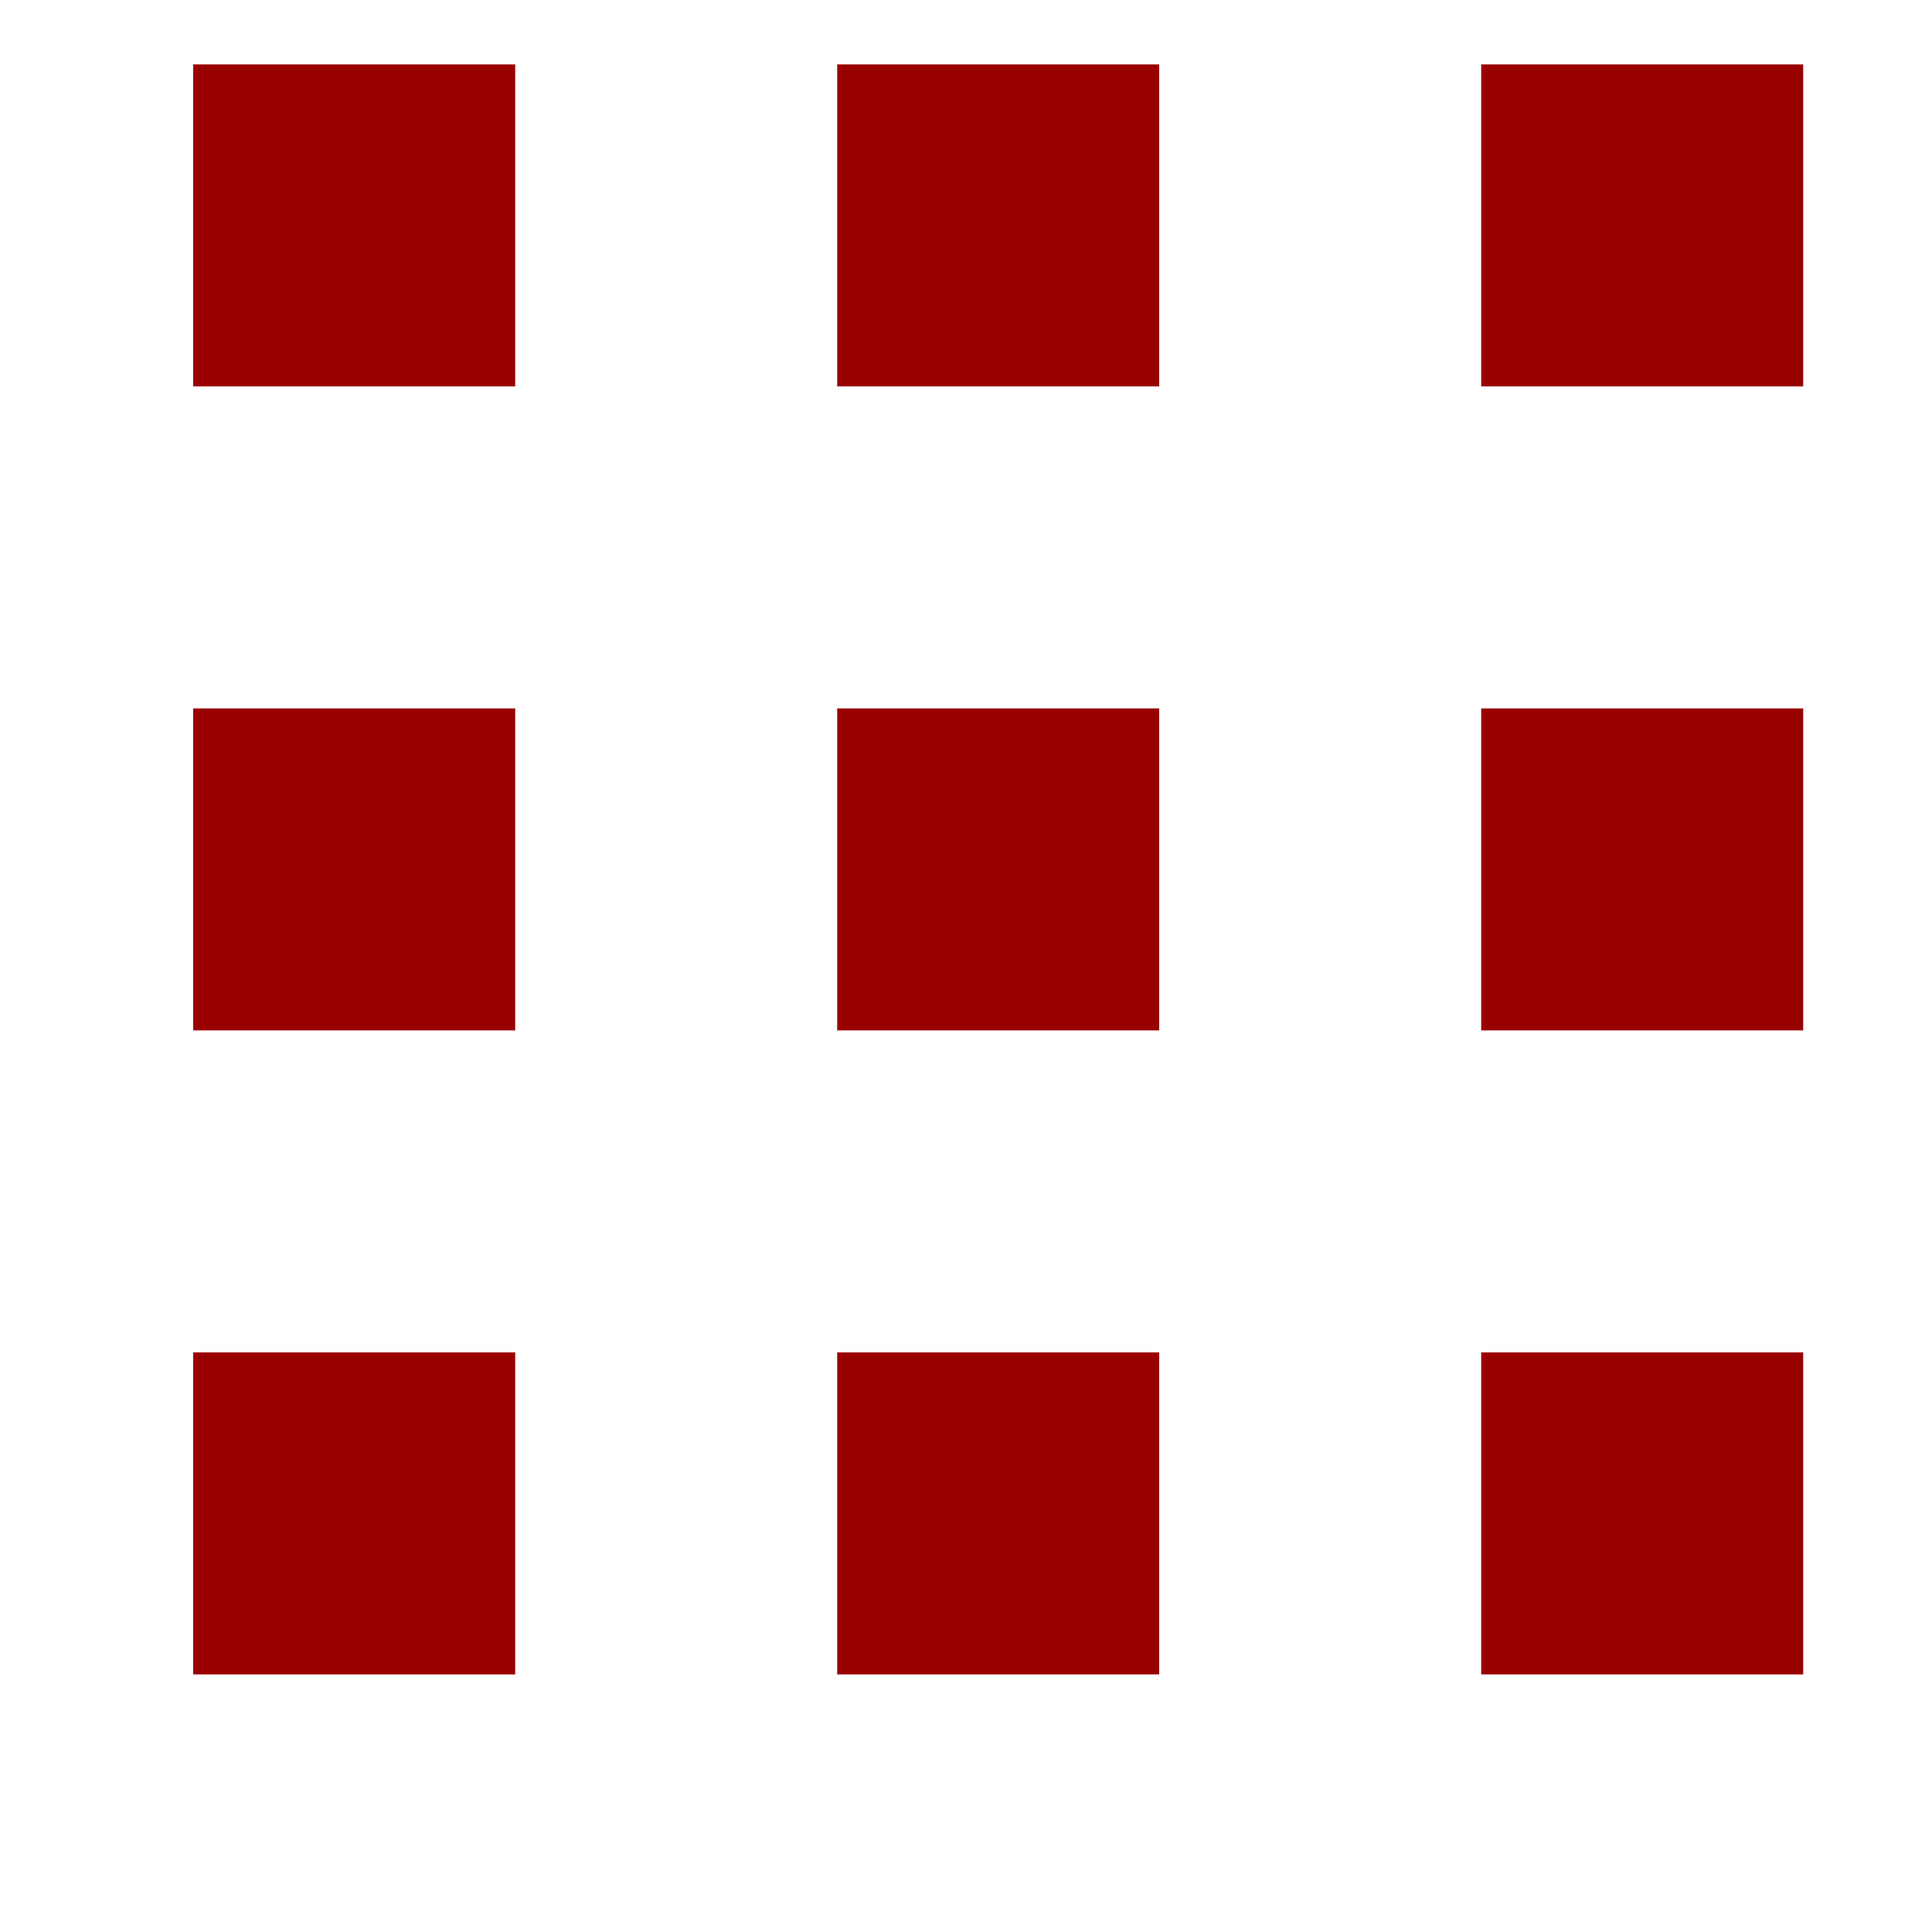
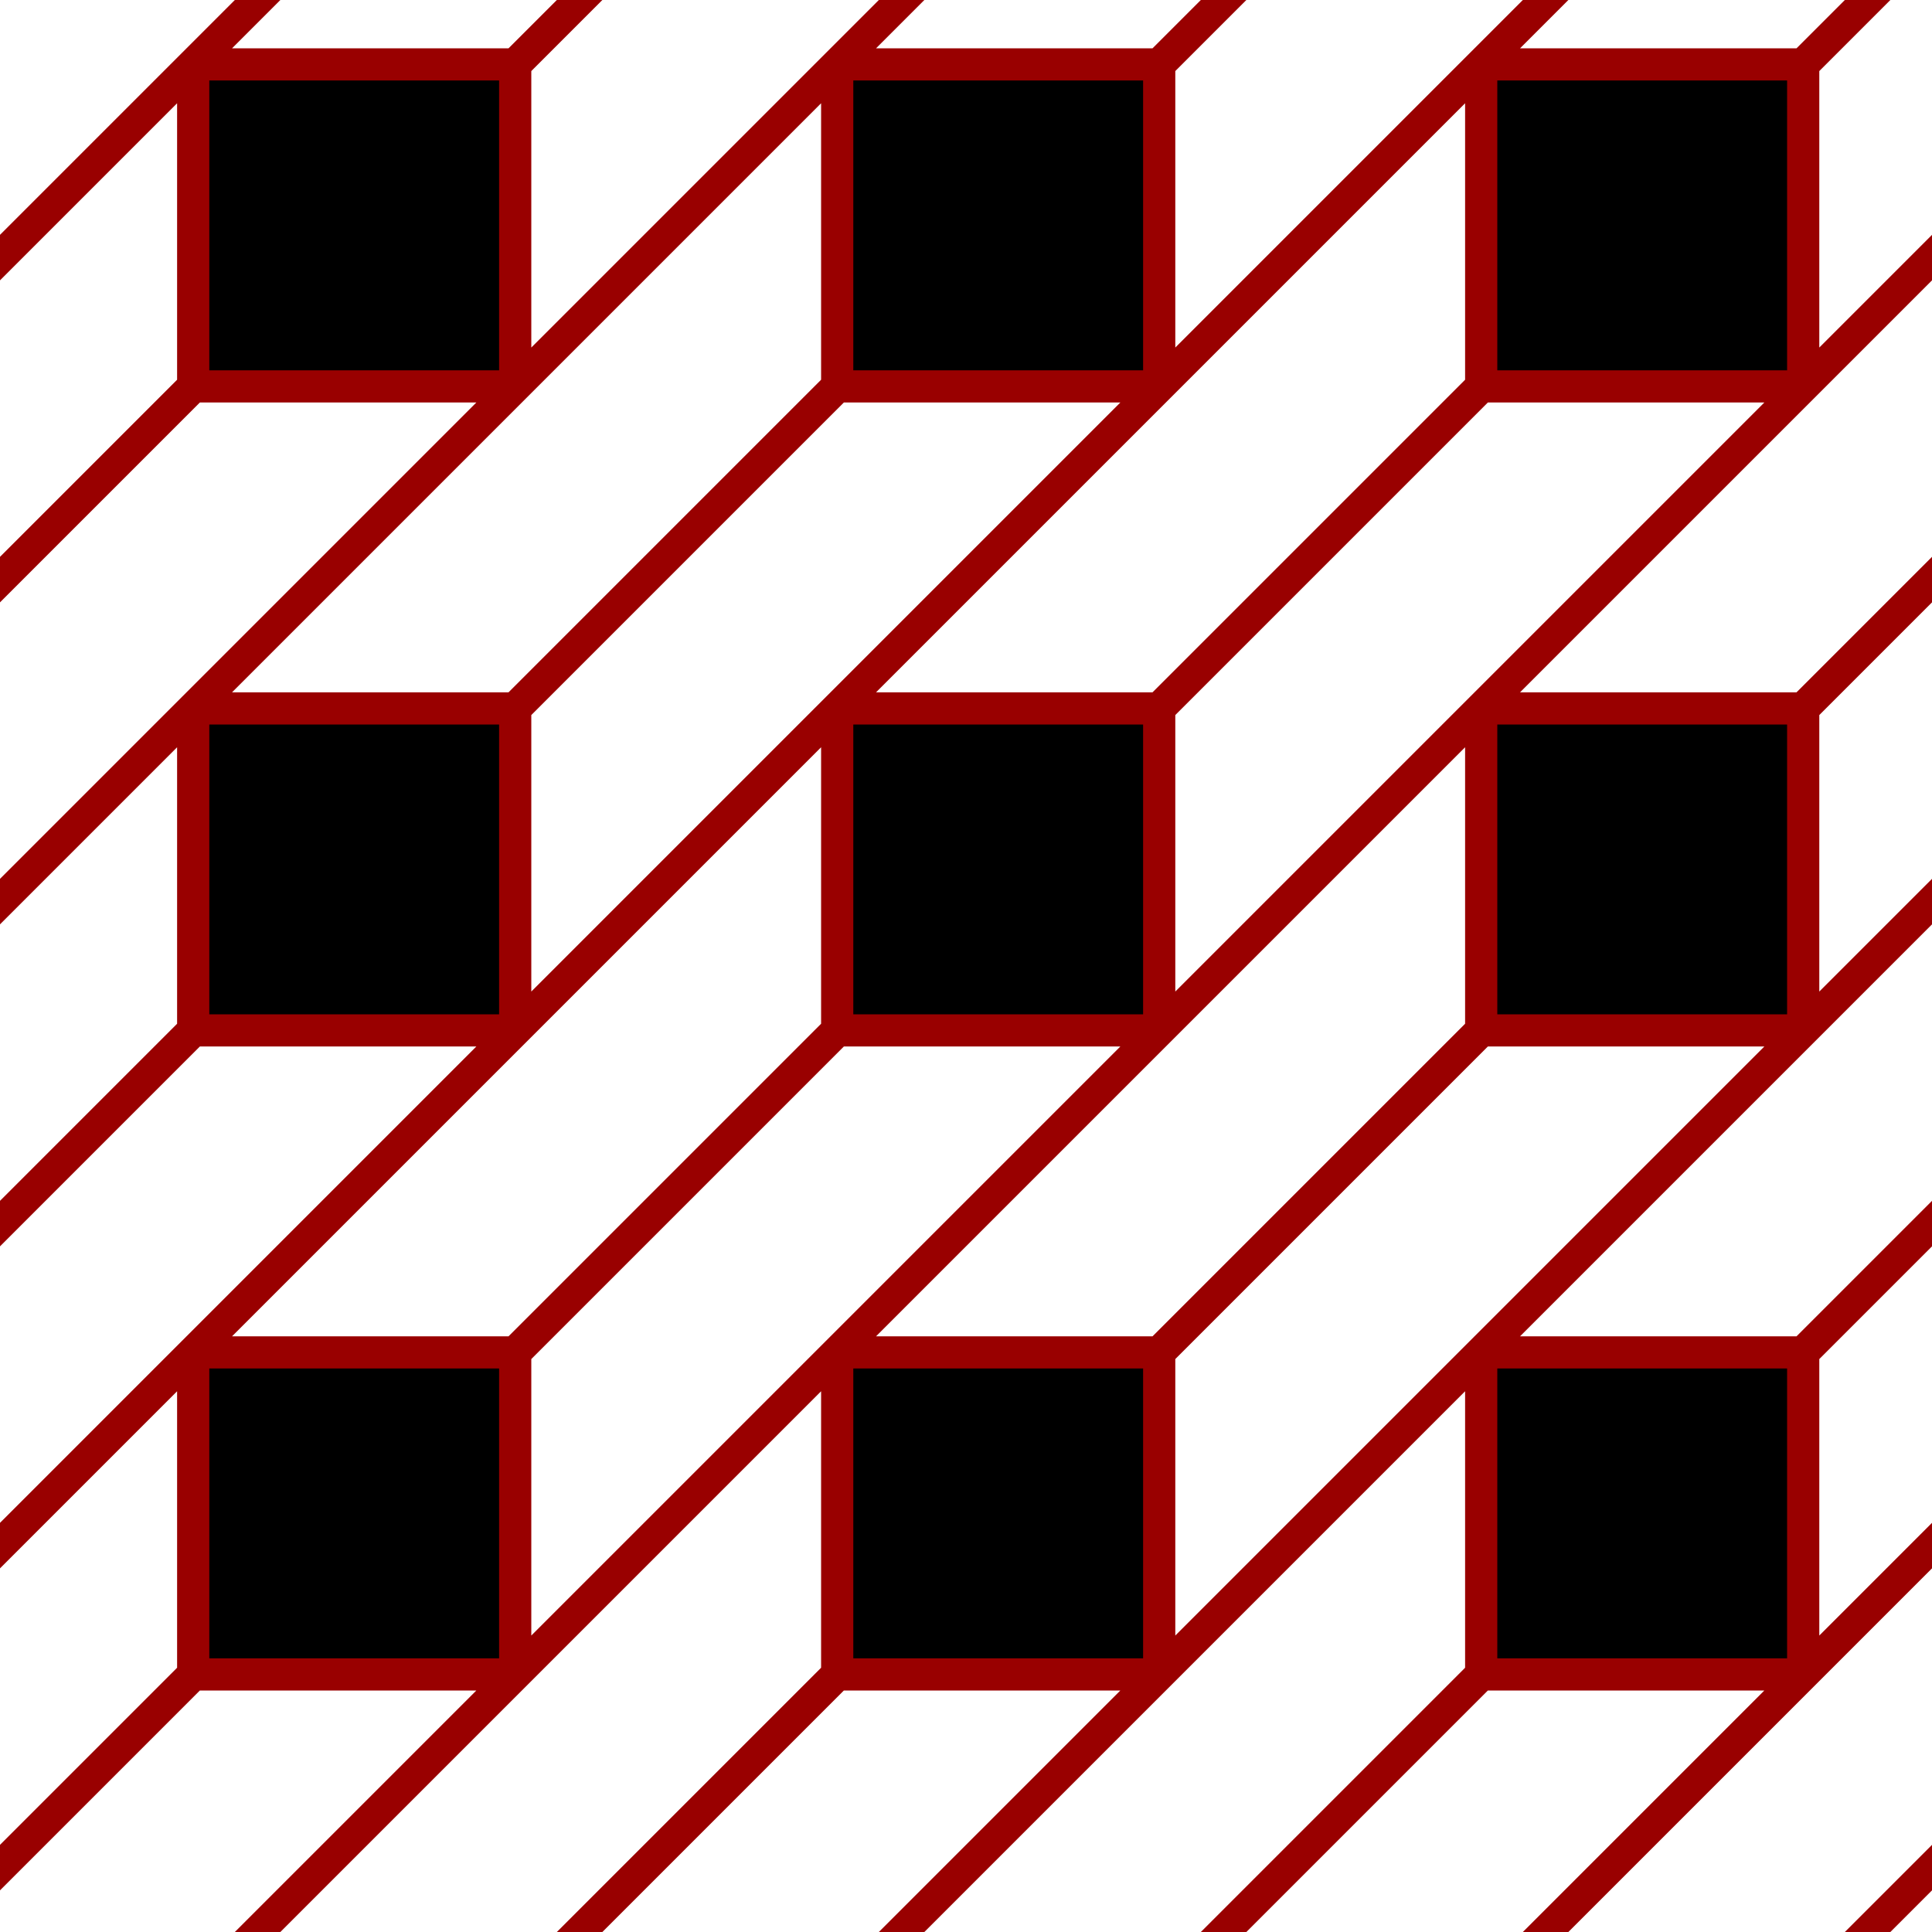
<svg xmlns="http://www.w3.org/2000/svg" class="rh-pattern storage group-1" viewBox="0 0 60 60" height="60" width="60">
-   <path d="m 58,60 2,-2 M 18,0 16,2 M 38,0 36,2 M 58,0 56,2 m 4,6 -4,4 m 4,6 -4,4 m 4,16 -4,4 M 6,52 -2,60 M 46,12 36,22 M 6,12 0,18 M 6,32 0,38 M 26,12 16,22 M 26,32 16,42 M 46,32 36,42 m -10,10 -8,8 m 28,-8 -8,8 M 60,48 48,60 M 60,28 28,60 M 56,12 8,60 M 48,0 0,48 m 46,-6 10,0 0,10 -10,0 z m -20,0 10,0 0,10 -10,0 z m -20,0 10,0 0,10 -10,0 z m 40,-20 10,0 0,10 -10,0 z m -20,0 10,0 0,10 -10,0 z M 6,22 16,22 16,32 6,32 Z M 28,0 0,28 M 46,2 56,2 56,12 46,12 Z M 26,2 36,2 36,12 26,12 Z M 6,2 16,2 16,12 6,12 Z M 8,0 0,8" style="fill:hsl(0, 100%, 30%);stroke-linecap:square;stroke-linejoin:bevel;stroke-miterlimit:0" />
+   <path d="m 58,60 2,-2 M 18,0 16,2 M 38,0 36,2 M 58,0 56,2 m 4,6 -4,4 m 4,6 -4,4 m 4,16 -4,4 M 6,52 -2,60 M 46,12 36,22 M 6,12 0,18 M 6,32 0,38 M 26,12 16,22 M 26,32 16,42 M 46,32 36,42 m -10,10 -8,8 m 28,-8 -8,8 M 60,48 48,60 M 60,28 28,60 M 56,12 8,60 M 48,0 0,48 m 46,-6 10,0 0,10 -10,0 z m -20,0 10,0 0,10 -10,0 z m -20,0 10,0 0,10 -10,0 z m 40,-20 10,0 0,10 -10,0 z m -20,0 10,0 0,10 -10,0 z M 6,22 16,22 16,32 6,32 Z M 28,0 0,28 M 46,2 56,2 56,12 46,12 Z M 26,2 36,2 36,12 26,12 Z M 6,2 16,2 16,12 6,12 Z M 8,0 0,8" style="stroke:hsl(0, 100%, 30%);stroke-linecap:square;stroke-linejoin:bevel;stroke-miterlimit:0" />
</svg>
